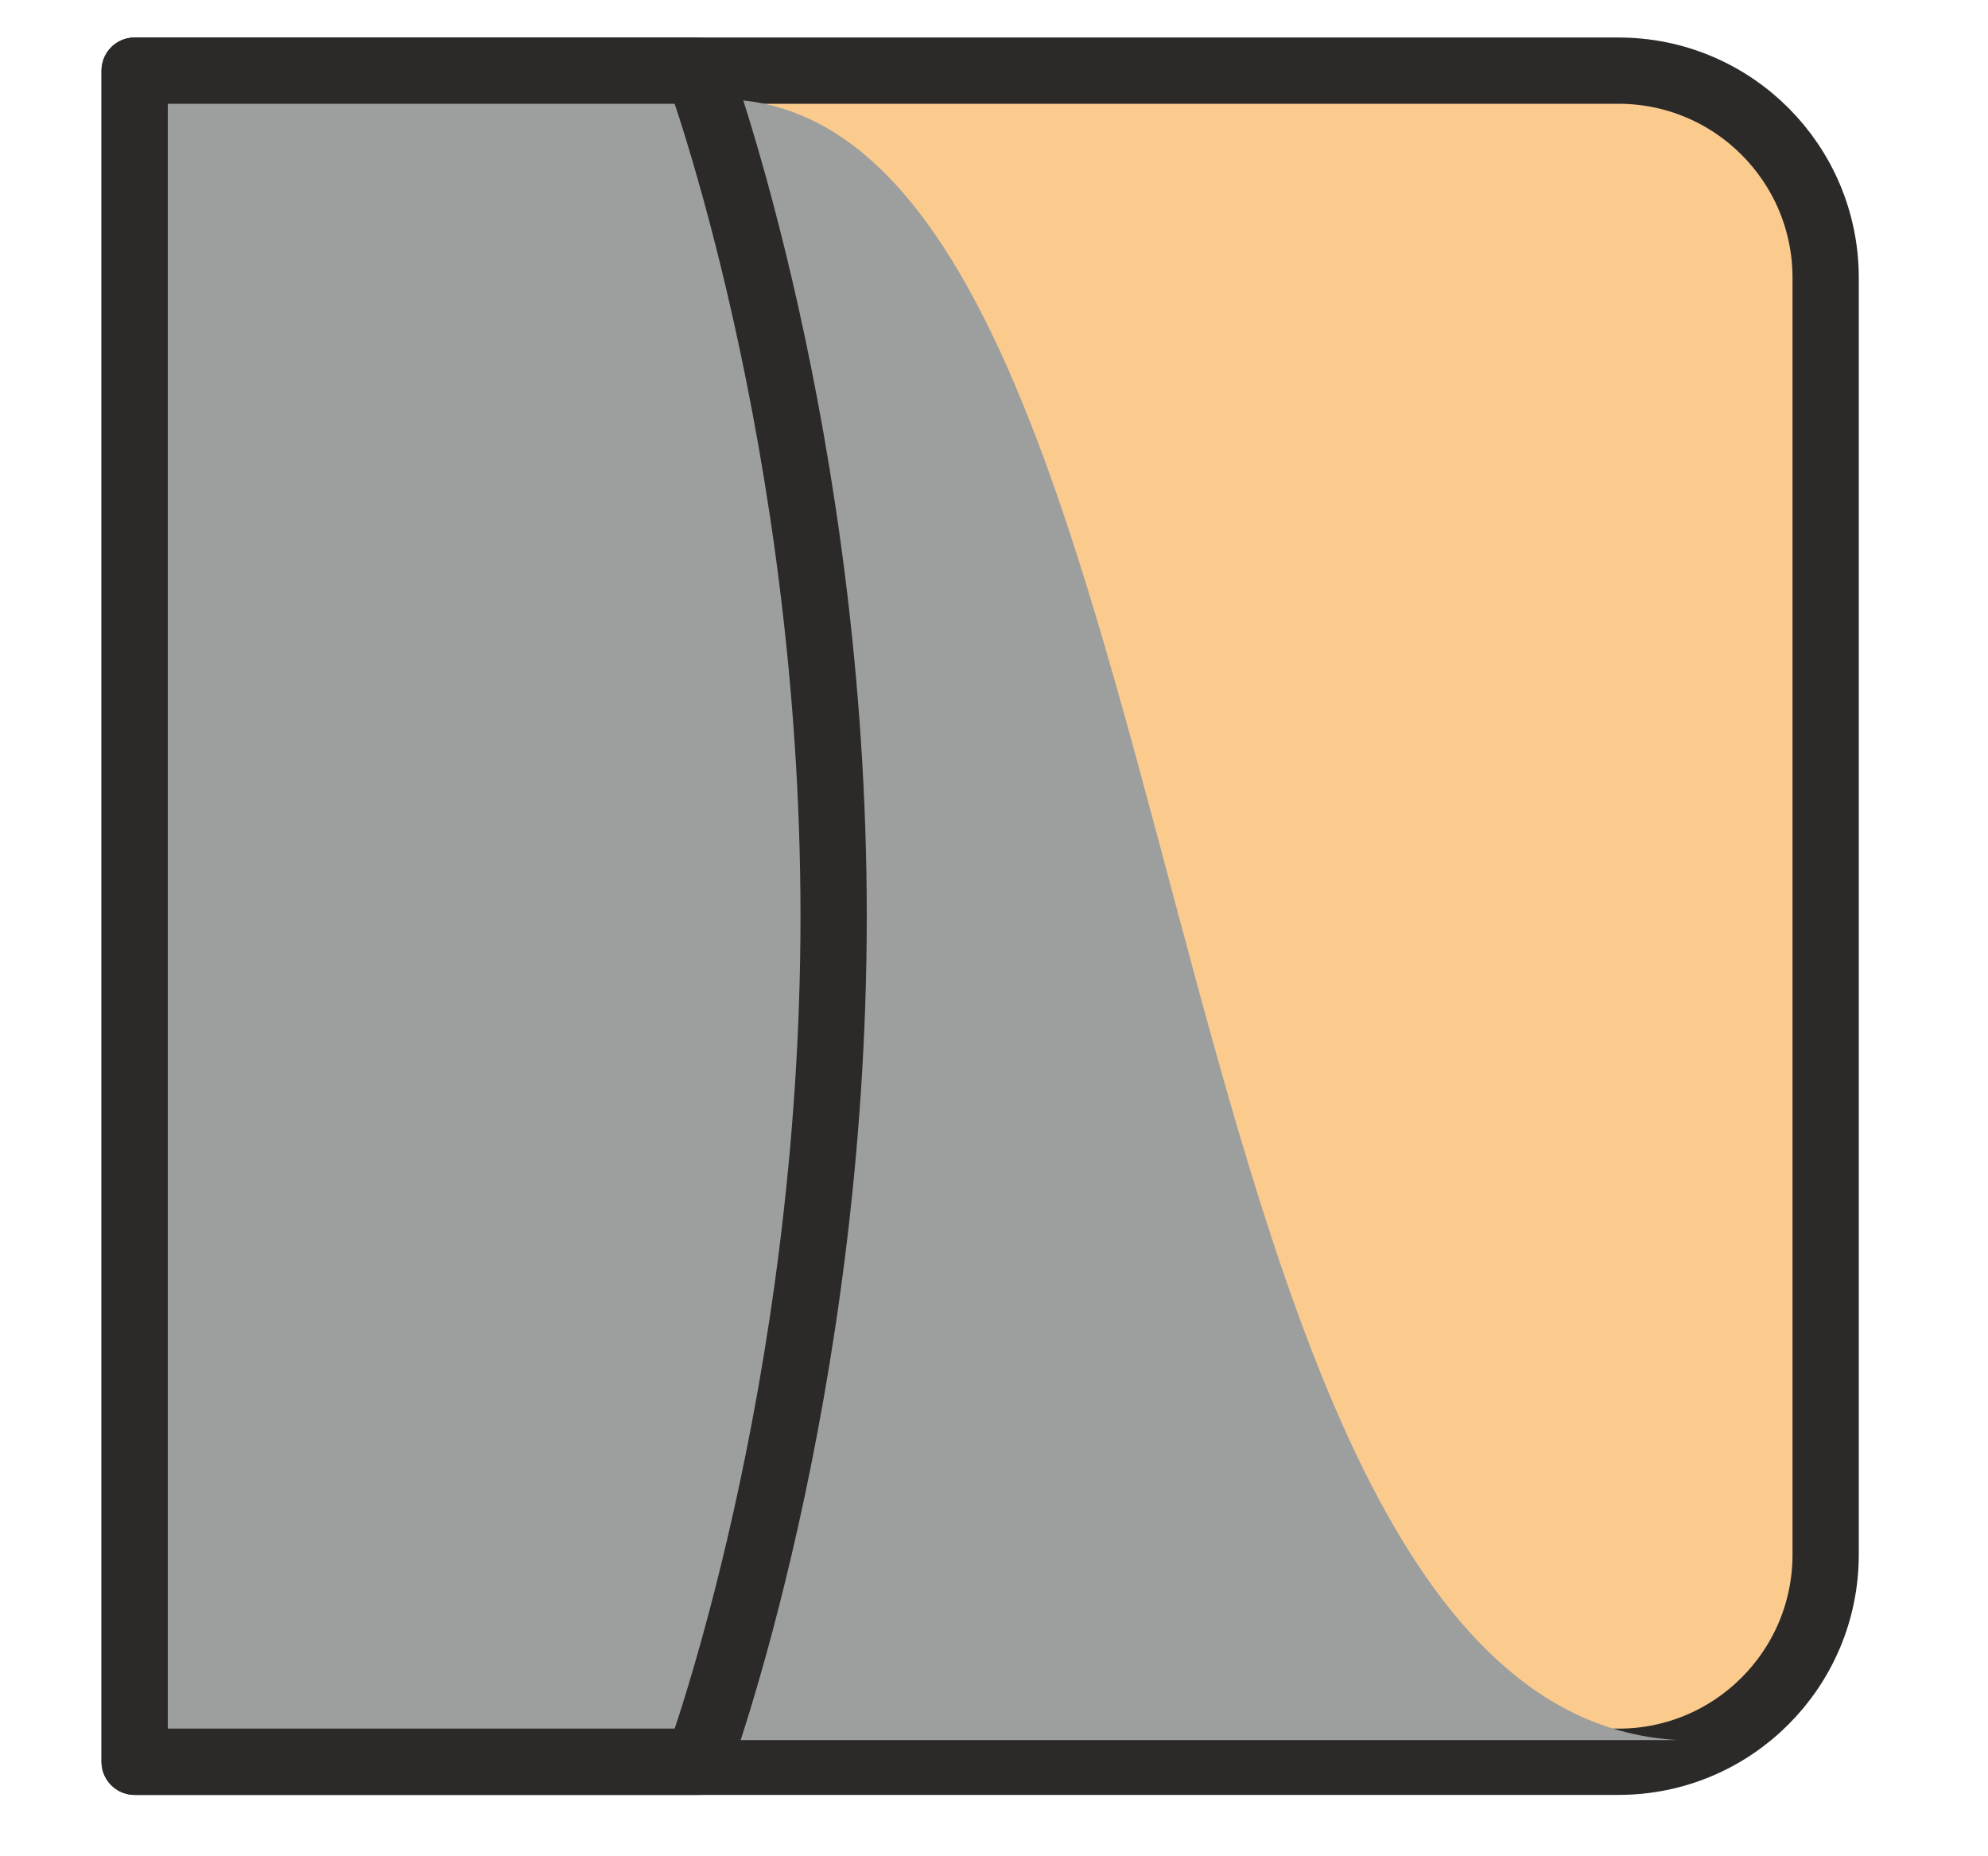
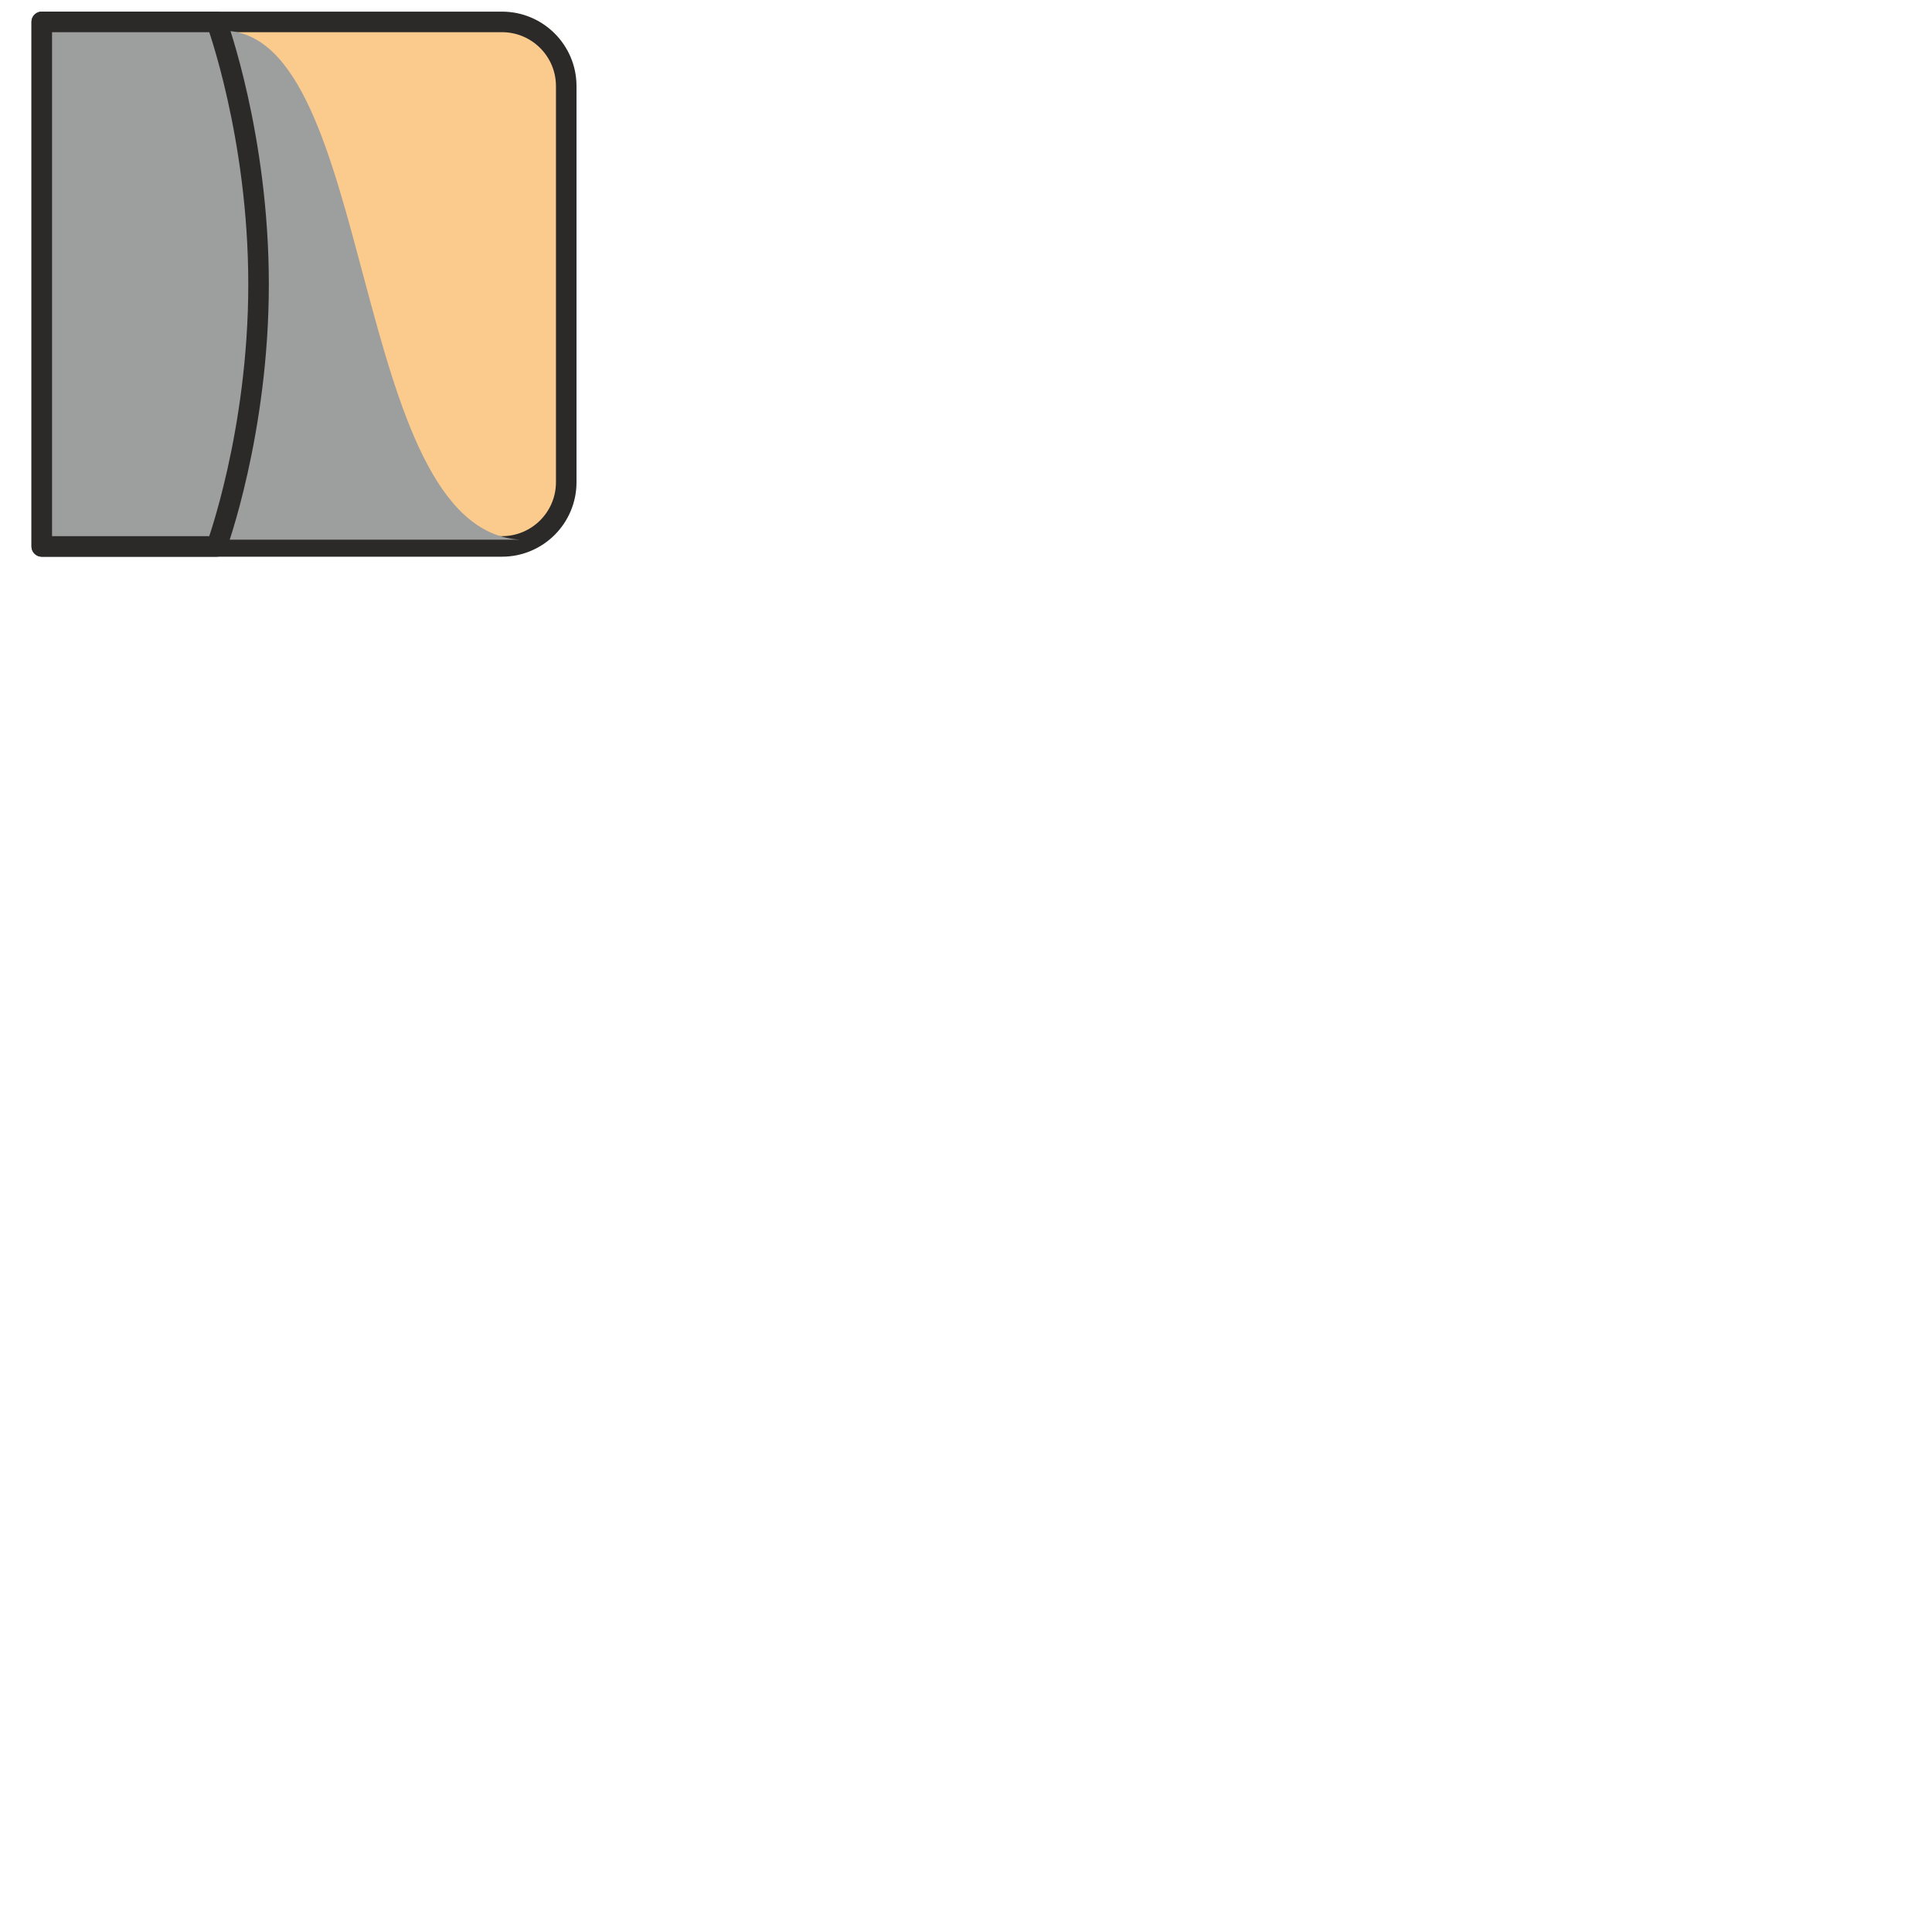
- <svg xmlns="http://www.w3.org/2000/svg" width="15" height="14" viewBox="0 0 15 14" fill="none">
+ <svg xmlns="http://www.w3.org/2000/svg" width="47" height="47" viewBox="0 0 47 47" fill="none">
  <path d="M13.775 11.73V2.096C13.775 1.233 13.075 0.533 12.212 0.533H1.016V13.293H12.212C13.075 13.293 13.775 12.593 13.775 11.73Z" fill="#FBCB8E" />
  <path d="M13.775 11.73V2.096C13.775 1.233 13.075 0.533 12.212 0.533H1.016V13.293H12.212C13.075 13.293 13.775 12.593 13.775 11.73Z" stroke="#2B2A29" stroke-width="0.5" stroke-miterlimit="10" stroke-linecap="round" stroke-linejoin="round" />
  <path fill-rule="evenodd" clip-rule="evenodd" d="M1.174 13.129V0.748H5.427C9.161 0.746 8.484 12.896 12.658 13.129H1.174Z" fill="#9D9E9E" />
  <path d="M5.269 0.533H1.016V13.293H5.269C5.269 13.293 6.29 10.522 6.29 6.913C6.29 3.304 5.269 0.533 5.269 0.533V0.533Z" stroke="#2B2A29" stroke-width="0.5" stroke-miterlimit="10" stroke-linecap="round" stroke-linejoin="round" />
</svg>
